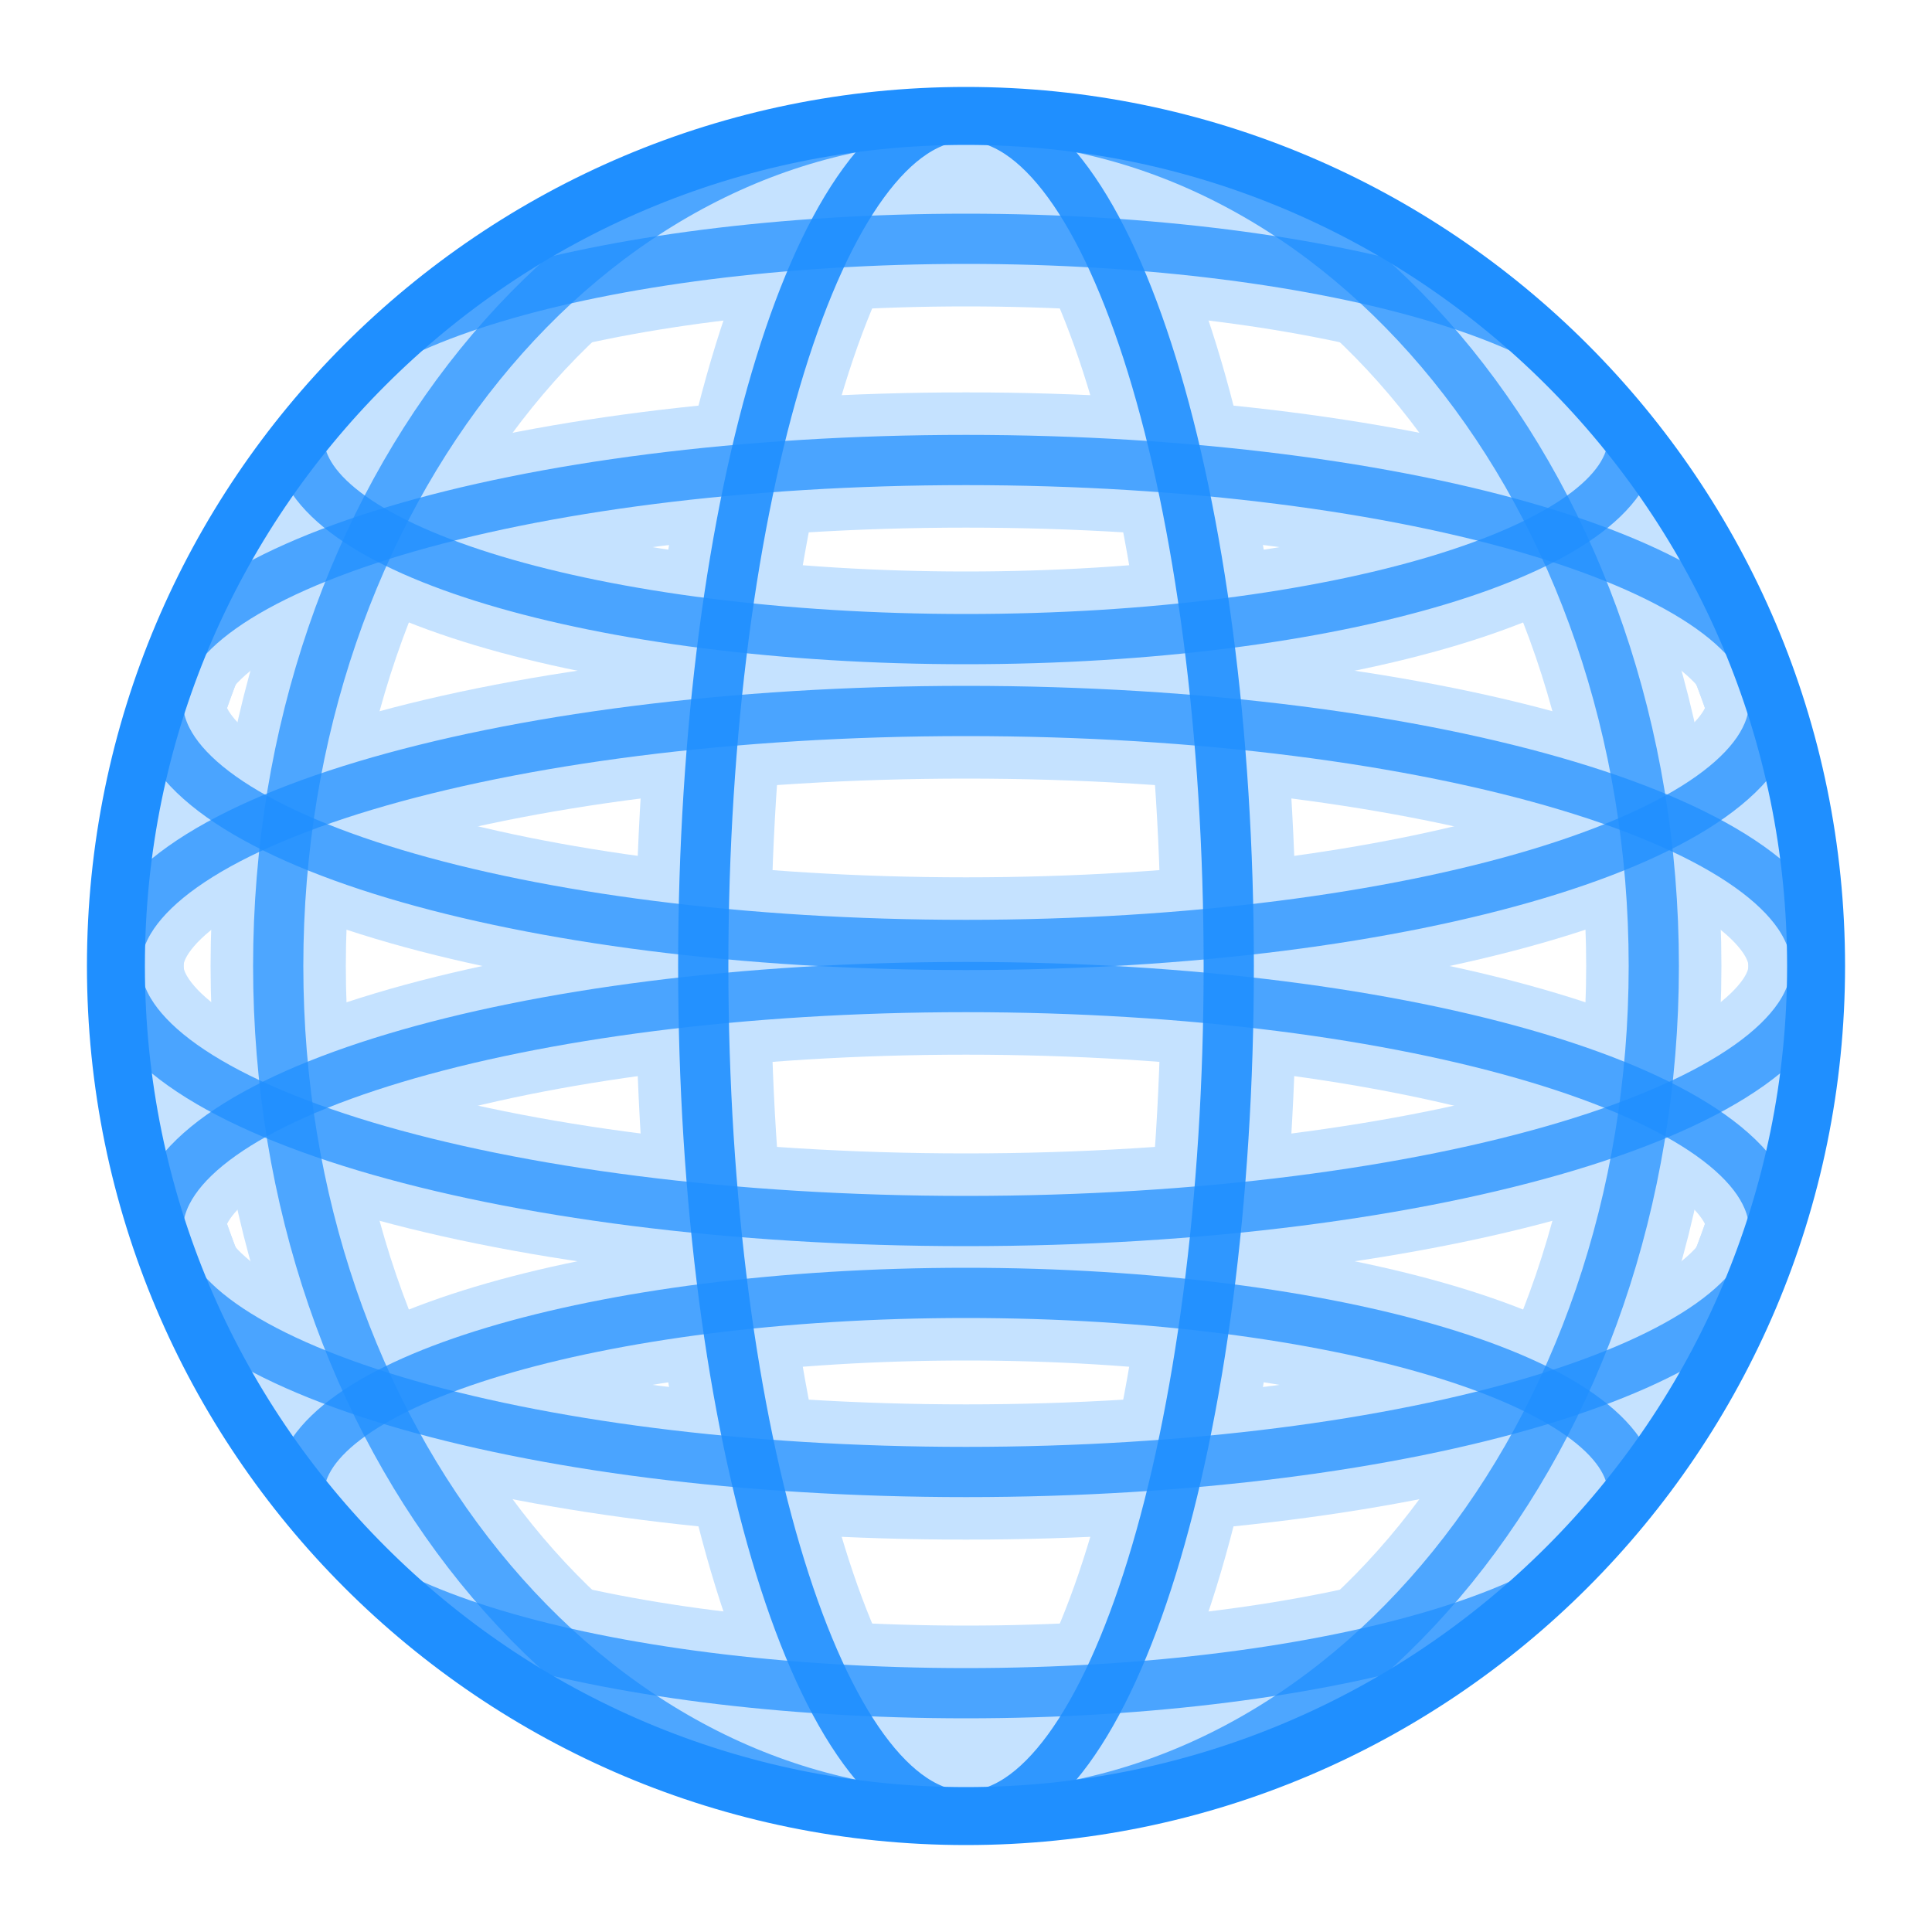
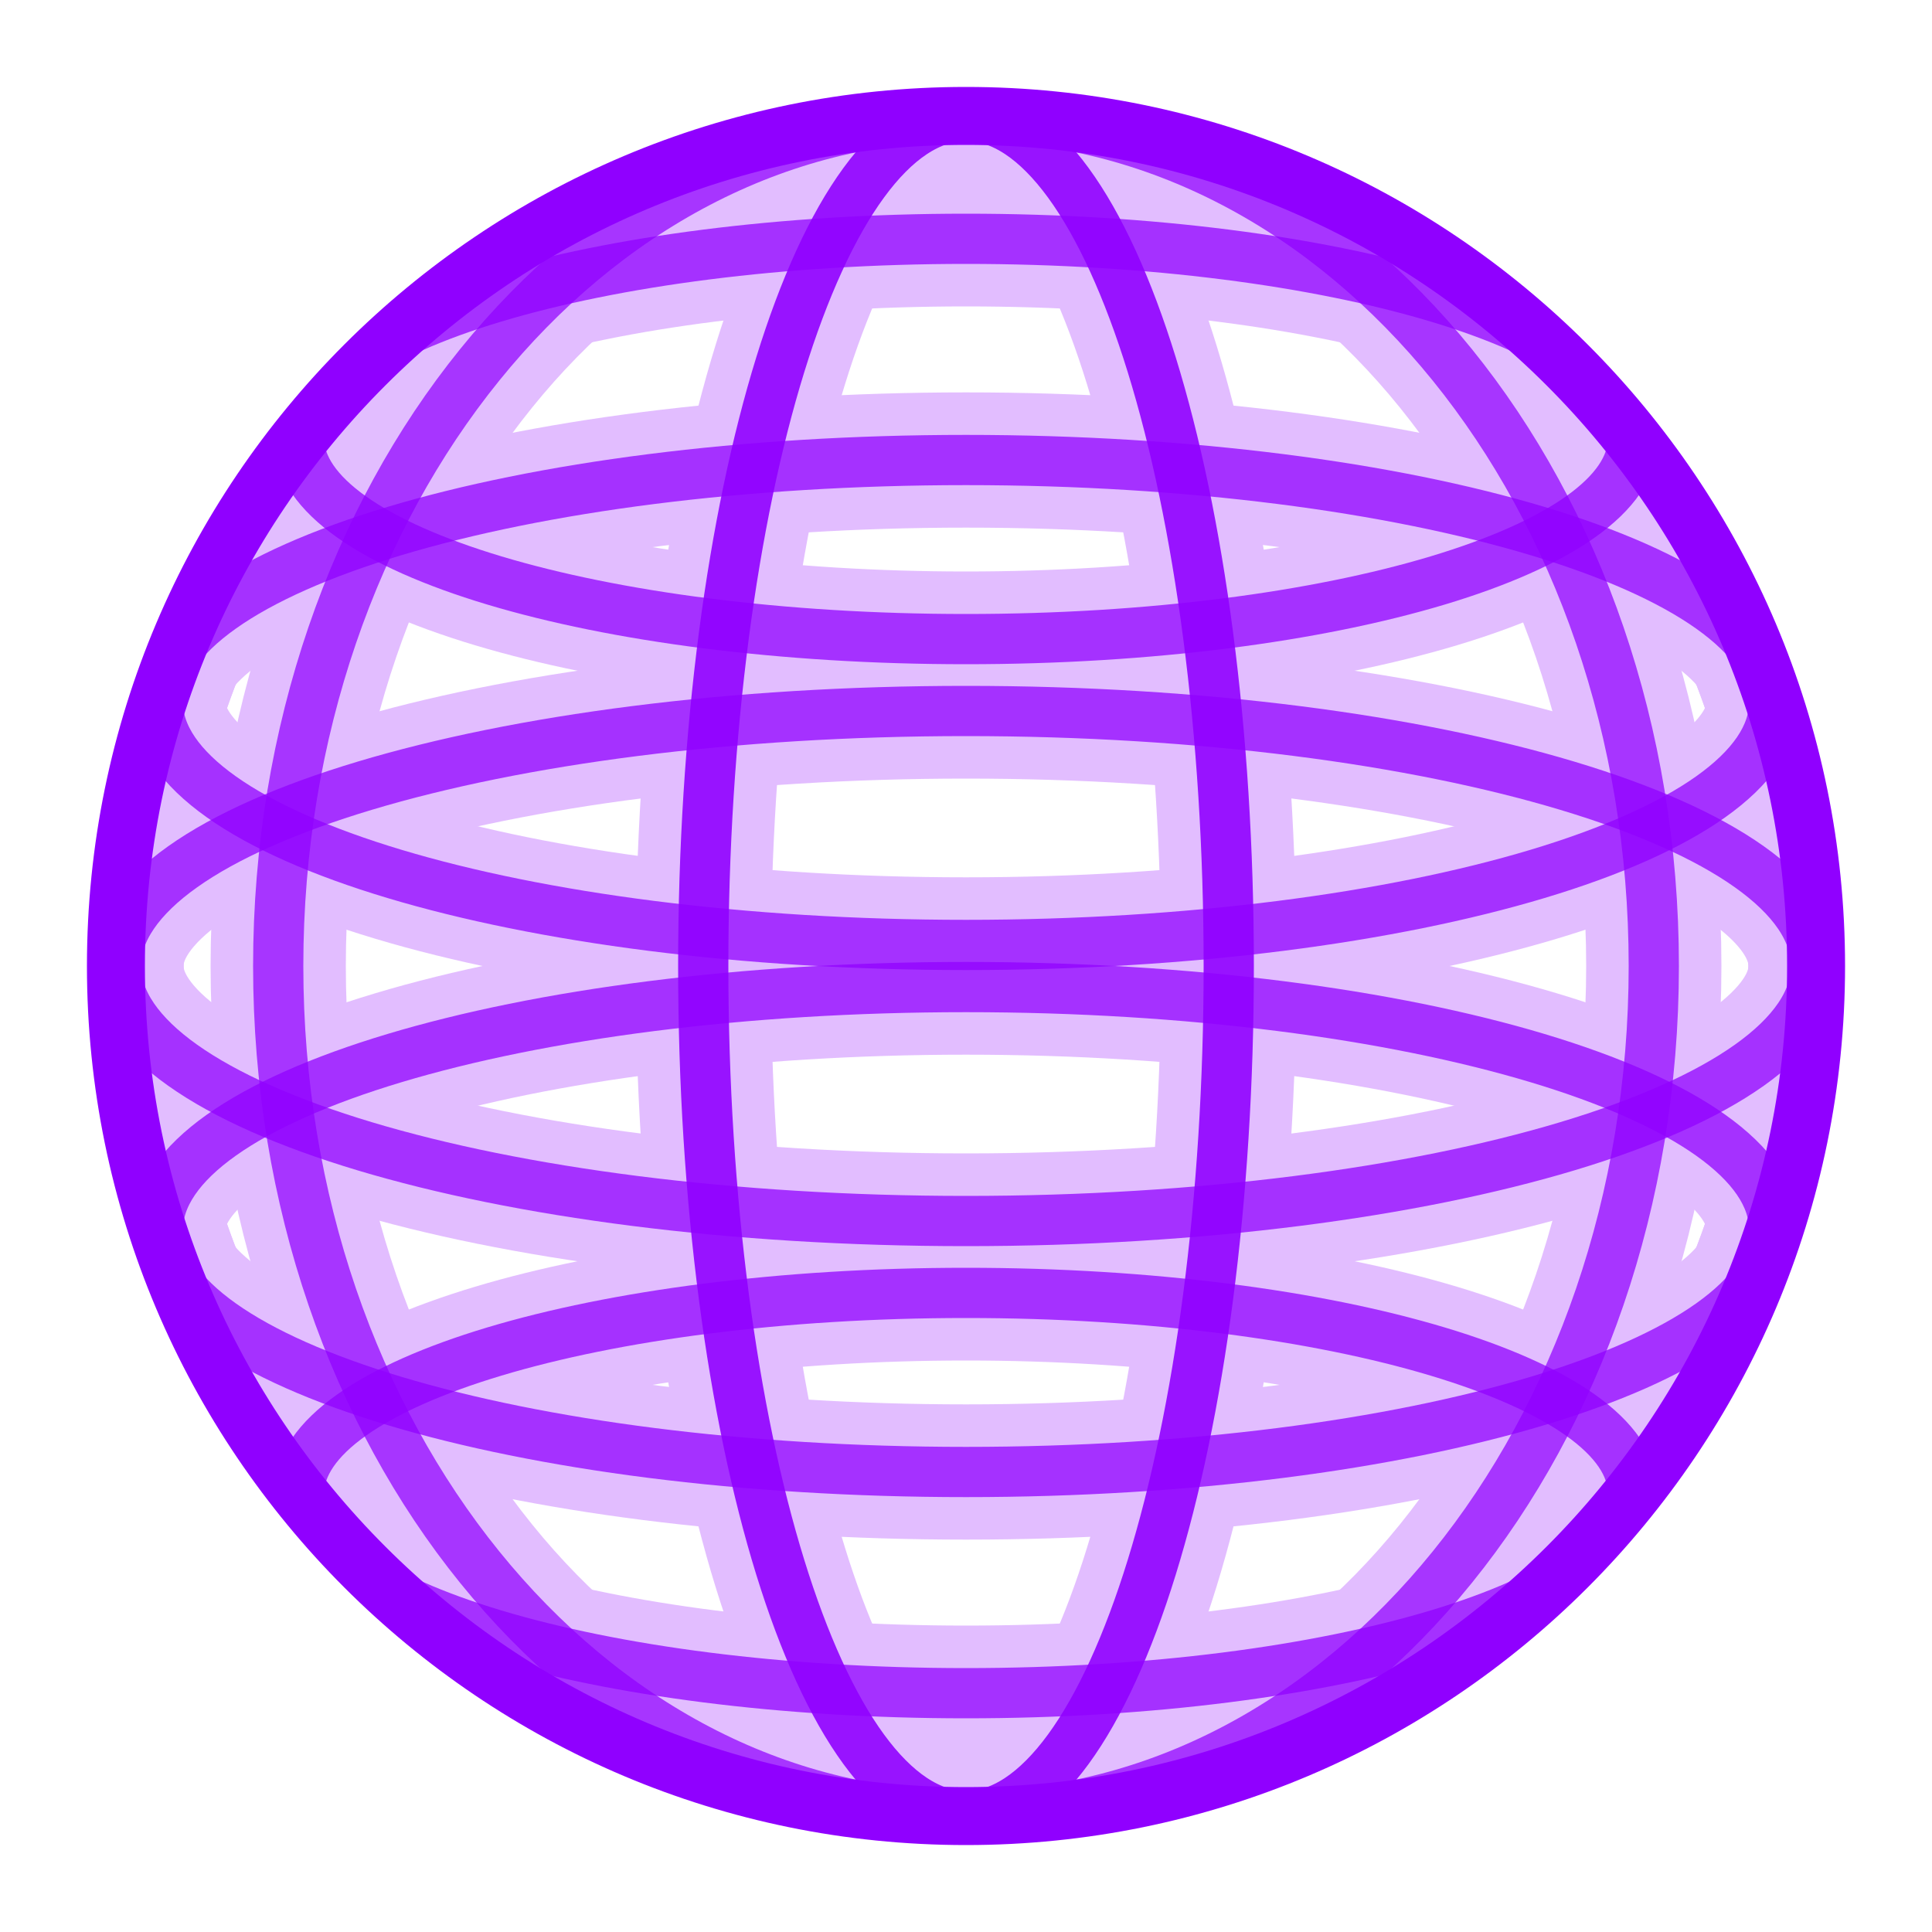
<svg xmlns="http://www.w3.org/2000/svg" viewBox="0 0 100 100" width="100" height="100" role="img" aria-label="ONEWAY">
  <defs>
    <clipPath id="s">
      <circle cx="50" cy="50" r="44" />
    </clipPath>
  </defs>
-   <g fill="none" stroke="#1f8fff" stroke-width="7" opacity=".26" clip-path="url(#s)">
+   <g fill="none" stroke="#9000ff" stroke-width="7" opacity=".26" clip-path="url(#s)">
    <circle cx="50" cy="50" r="44" />
    <ellipse cx="50" cy="22.72" rx="34.52" ry="10.36" />
    <ellipse cx="50" cy="36.36" rx="41.83" ry="12.55" />
    <ellipse cx="50" cy="50.0" rx="44.0" ry="13.2" />
    <ellipse cx="50" cy="63.64" rx="41.83" ry="12.55" />
    <ellipse cx="50" cy="77.28" rx="34.52" ry="10.36" />
    <ellipse cx="50" cy="50" rx="44.0" ry="44.0" />
    <ellipse cx="50" cy="50" rx="35.6" ry="44.0" />
    <ellipse cx="50" cy="50" rx="13.6" ry="44.0" />
  </g>
-   <g fill="none" stroke="#1f8fff" stroke-width="2.6" stroke-linecap="round" clip-path="url(#s)">
+   <g fill="none" stroke="#9000ff" stroke-width="2.6" stroke-linecap="round" clip-path="url(#s)">
    <ellipse cx="50" cy="22.72" rx="34.52" ry="10.36" opacity=".74" />
    <ellipse cx="50" cy="36.36" rx="41.83" ry="12.55" opacity=".74" />
    <ellipse cx="50" cy="50.0" rx="44.0" ry="13.2" opacity=".74" />
    <ellipse cx="50" cy="63.64" rx="41.83" ry="12.55" opacity=".74" />
    <ellipse cx="50" cy="77.28" rx="34.52" ry="10.36" opacity=".74" />
    <ellipse cx="50" cy="50" rx="44.0" ry="44.0" opacity=".72" />
    <ellipse cx="50" cy="50" rx="35.6" ry="44.0" opacity=".72" />
    <ellipse cx="50" cy="50" rx="13.6" ry="44.0" opacity=".9" />
  </g>
-   <circle cx="50" cy="50" r="44" fill="none" stroke="#1f8fff" stroke-width="3" />
+   <circle cx="50" cy="50" r="44" fill="none" stroke="#9000ff" stroke-width="3" />
</svg>
